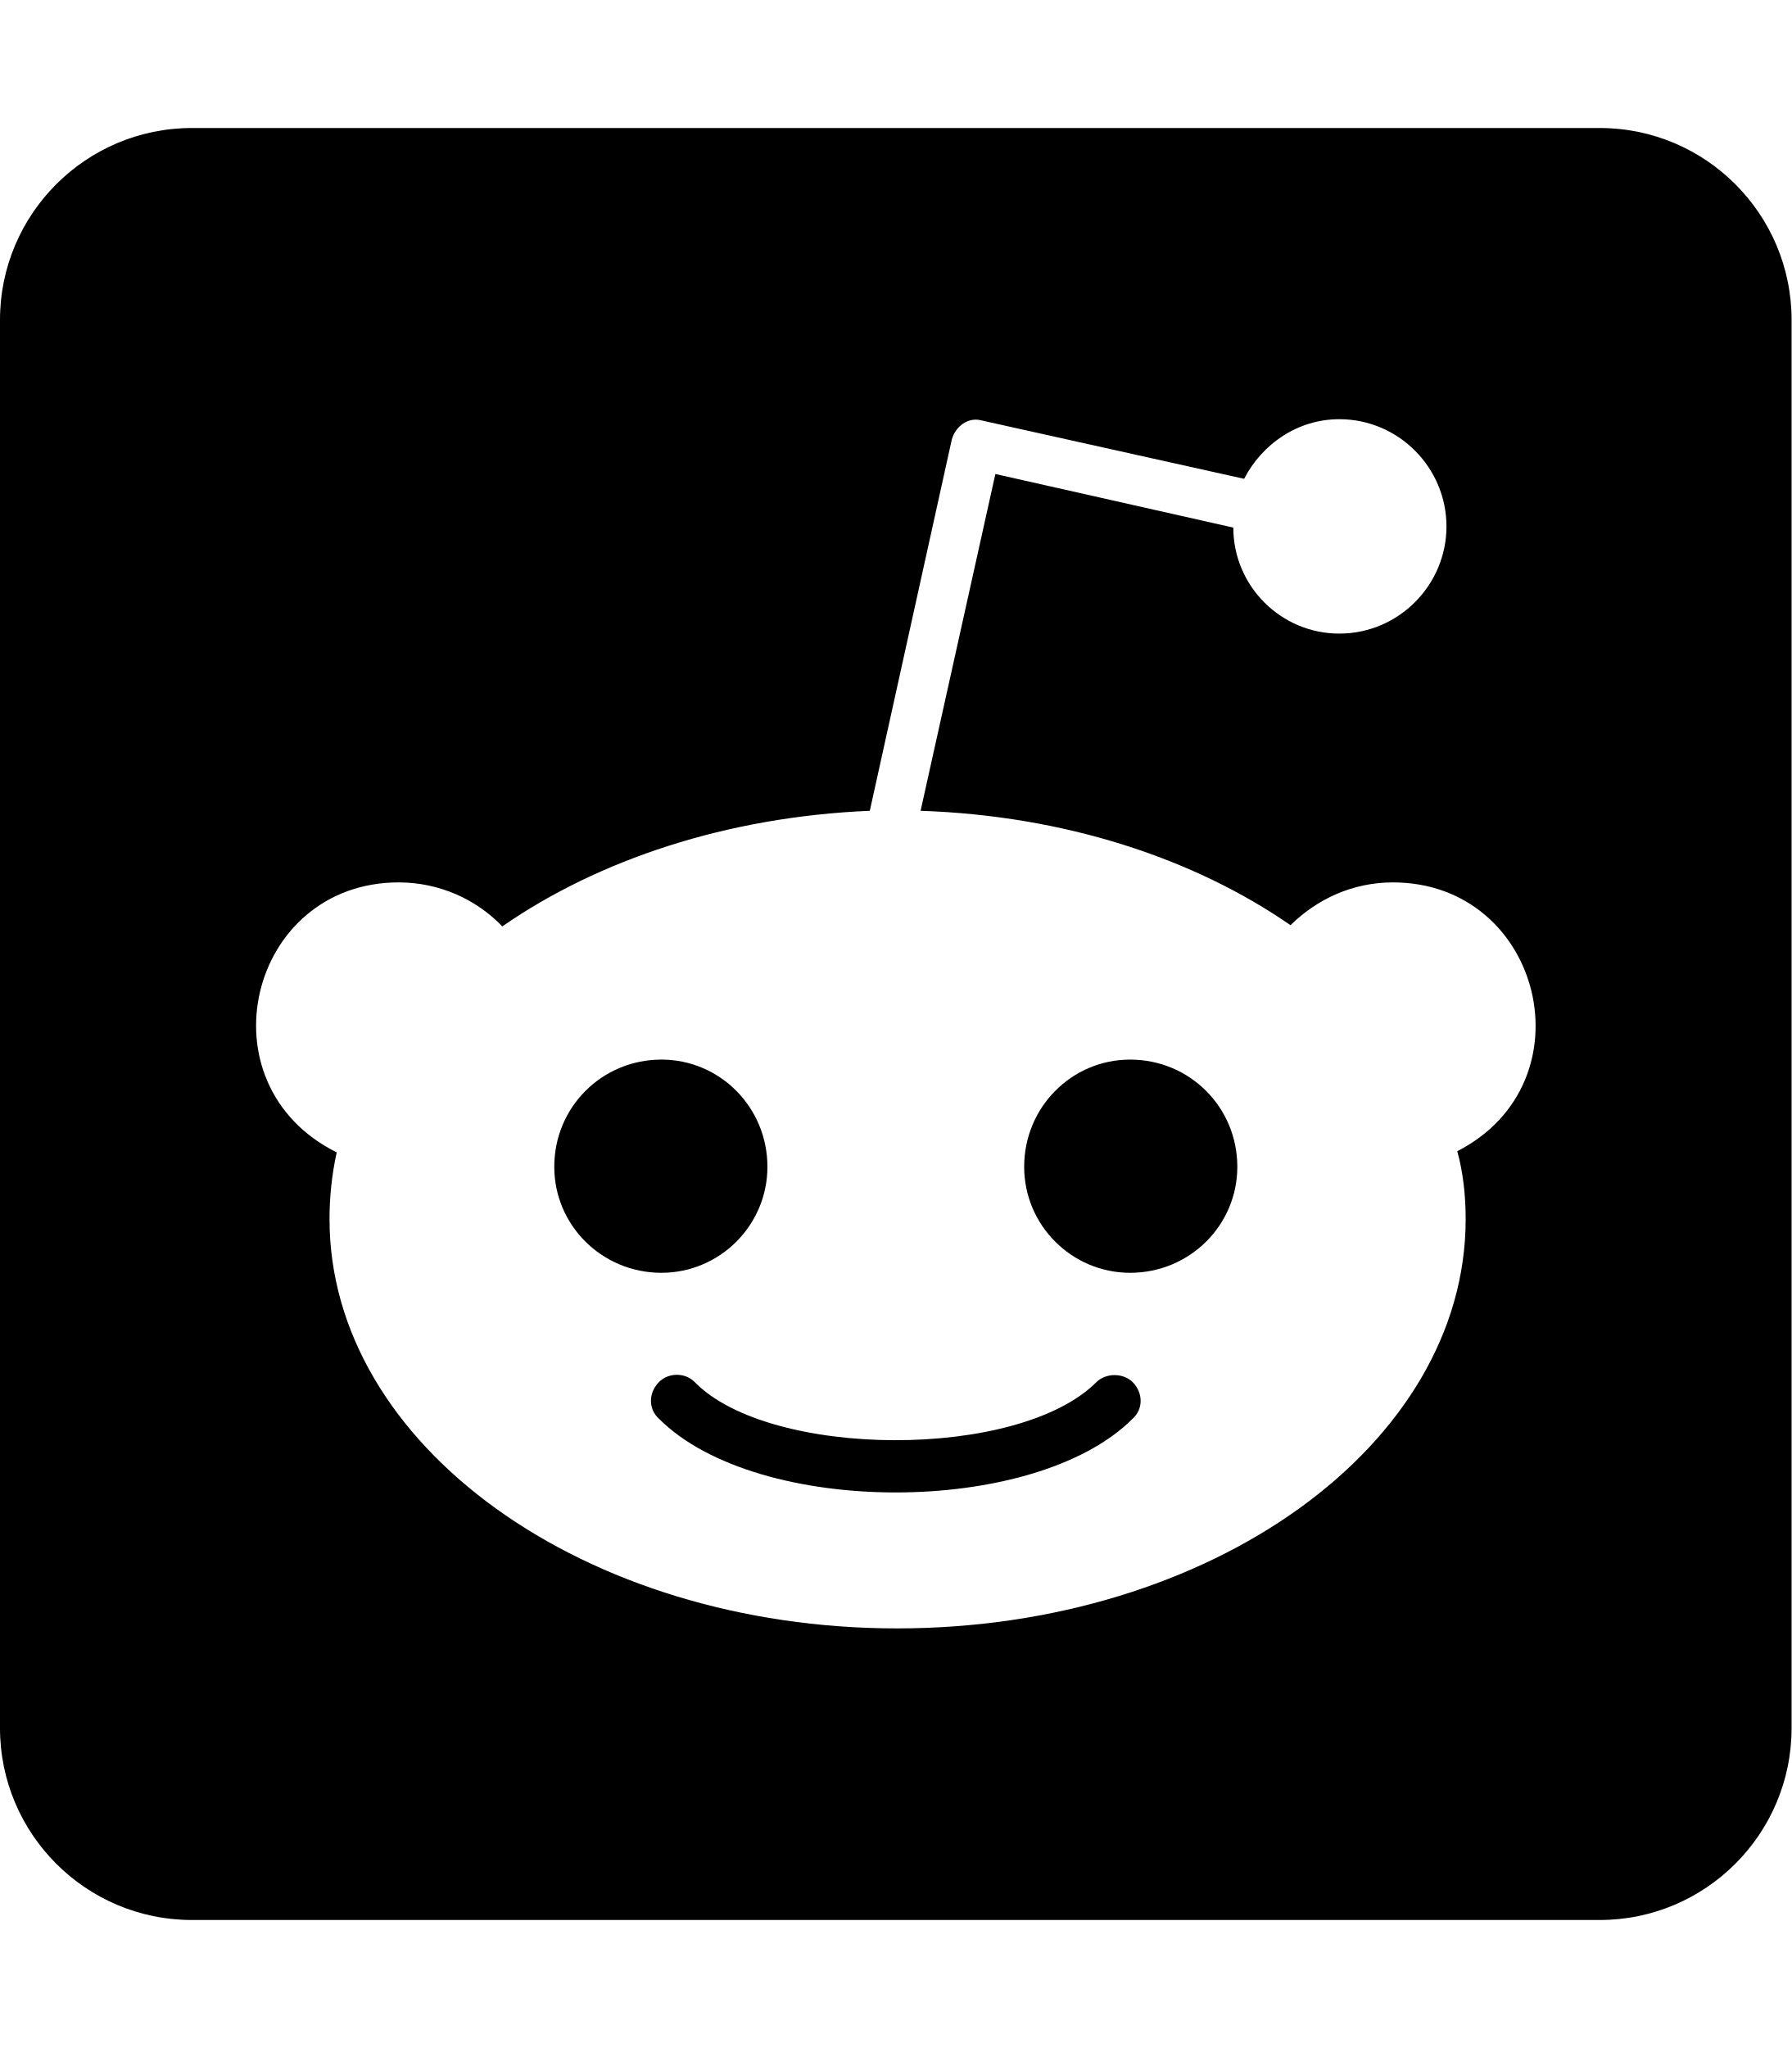
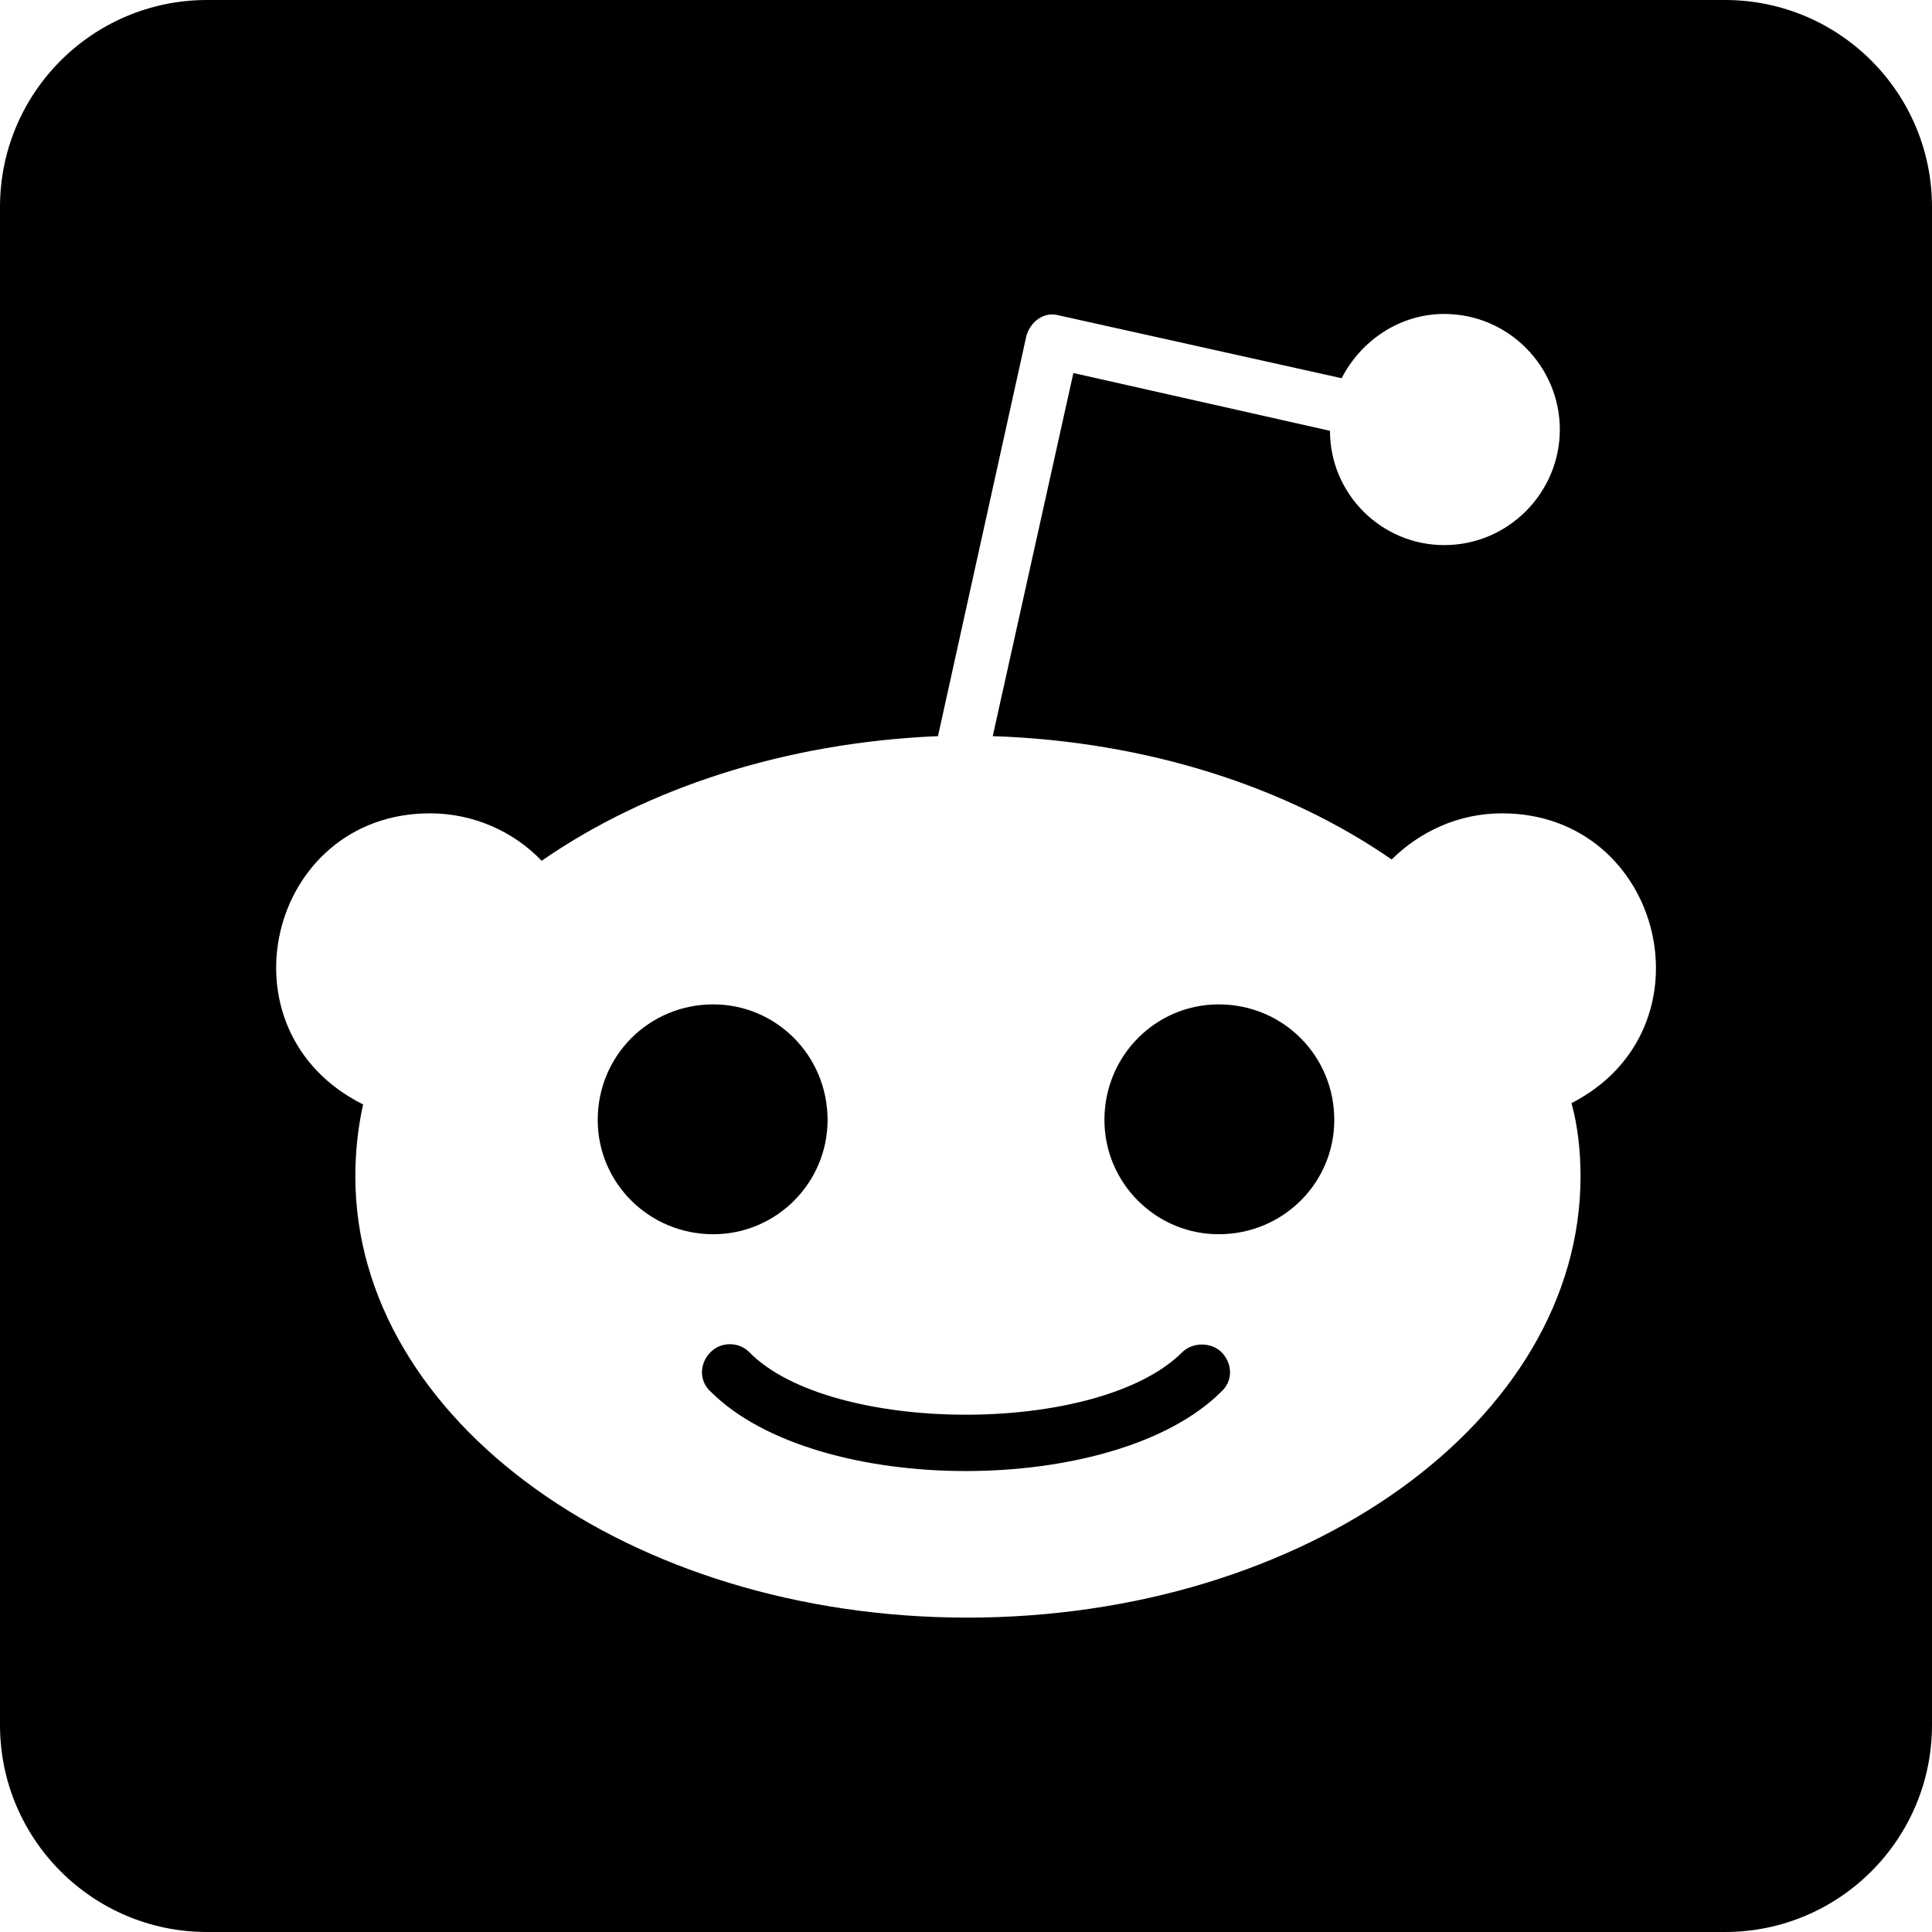
- <svg xmlns="http://www.w3.org/2000/svg" width="448" height="512" class="svg-reddit" viewBox="0 0 448 512">
+ <svg xmlns="http://www.w3.org/2000/svg" class="reddit" viewBox="0 32 448 448">
  <path fill="currentColor" d="M283.2 345.5c2.7 2.7 2.7 6.8 0 9.2-24.5 24.5-93.8 24.6-118.4 0-2.7-2.4-2.7-6.5 0-9.2 2.4-2.4 6.5-2.4 8.9 0 18.7 19.2 81 19.6 100.5 0 2.4-2.3 6.6-2.3 9 0zm-91.3-53.8c0-14.9-11.9-26.8-26.5-26.8-14.9 0-26.8 11.9-26.8 26.8 0 14.6 11.9 26.5 26.8 26.5 14.6 0 26.5-11.9 26.5-26.5zm90.7-26.8c-14.6 0-26.5 11.9-26.5 26.8 0 14.6 11.9 26.5 26.5 26.5 14.9 0 26.8-11.9 26.8-26.5 0-14.9-11.9-26.8-26.8-26.8zM448 80v352c0 26.5-21.5 48-48 48H48c-26.5 0-48-21.5-48-48V80c0-26.5 21.5-48 48-48h352c26.5 0 48 21.5 48 48zm-99.7 140.6c-10.1 0-19 4.2-25.6 10.7-24.1-16.7-56.5-27.4-92.5-28.6l18.7-84.2 59.5 13.4c0 14.6 11.9 26.5 26.5 26.5 14.9 0 26.8-12.2 26.8-26.8 0-14.6-11.9-26.8-26.8-26.8-10.4 0-19.3 6.2-23.8 14.9l-65.7-14.6c-3.3-.9-6.5 1.5-7.4 4.8l-20.5 92.8c-35.7 1.5-67.8 12.2-91.9 28.9-6.5-6.8-15.8-11-25.9-11-37.5 0-49.8 50.4-15.5 67.5-1.2 5.4-1.8 11-1.8 16.7 0 56.5 63.7 102.3 141.9 102.3 78.5 0 142.2-45.8 142.2-102.3 0-5.7-.6-11.6-2.1-17 33.6-17.2 21.2-67.2-16.1-67.2z" />
</svg>
